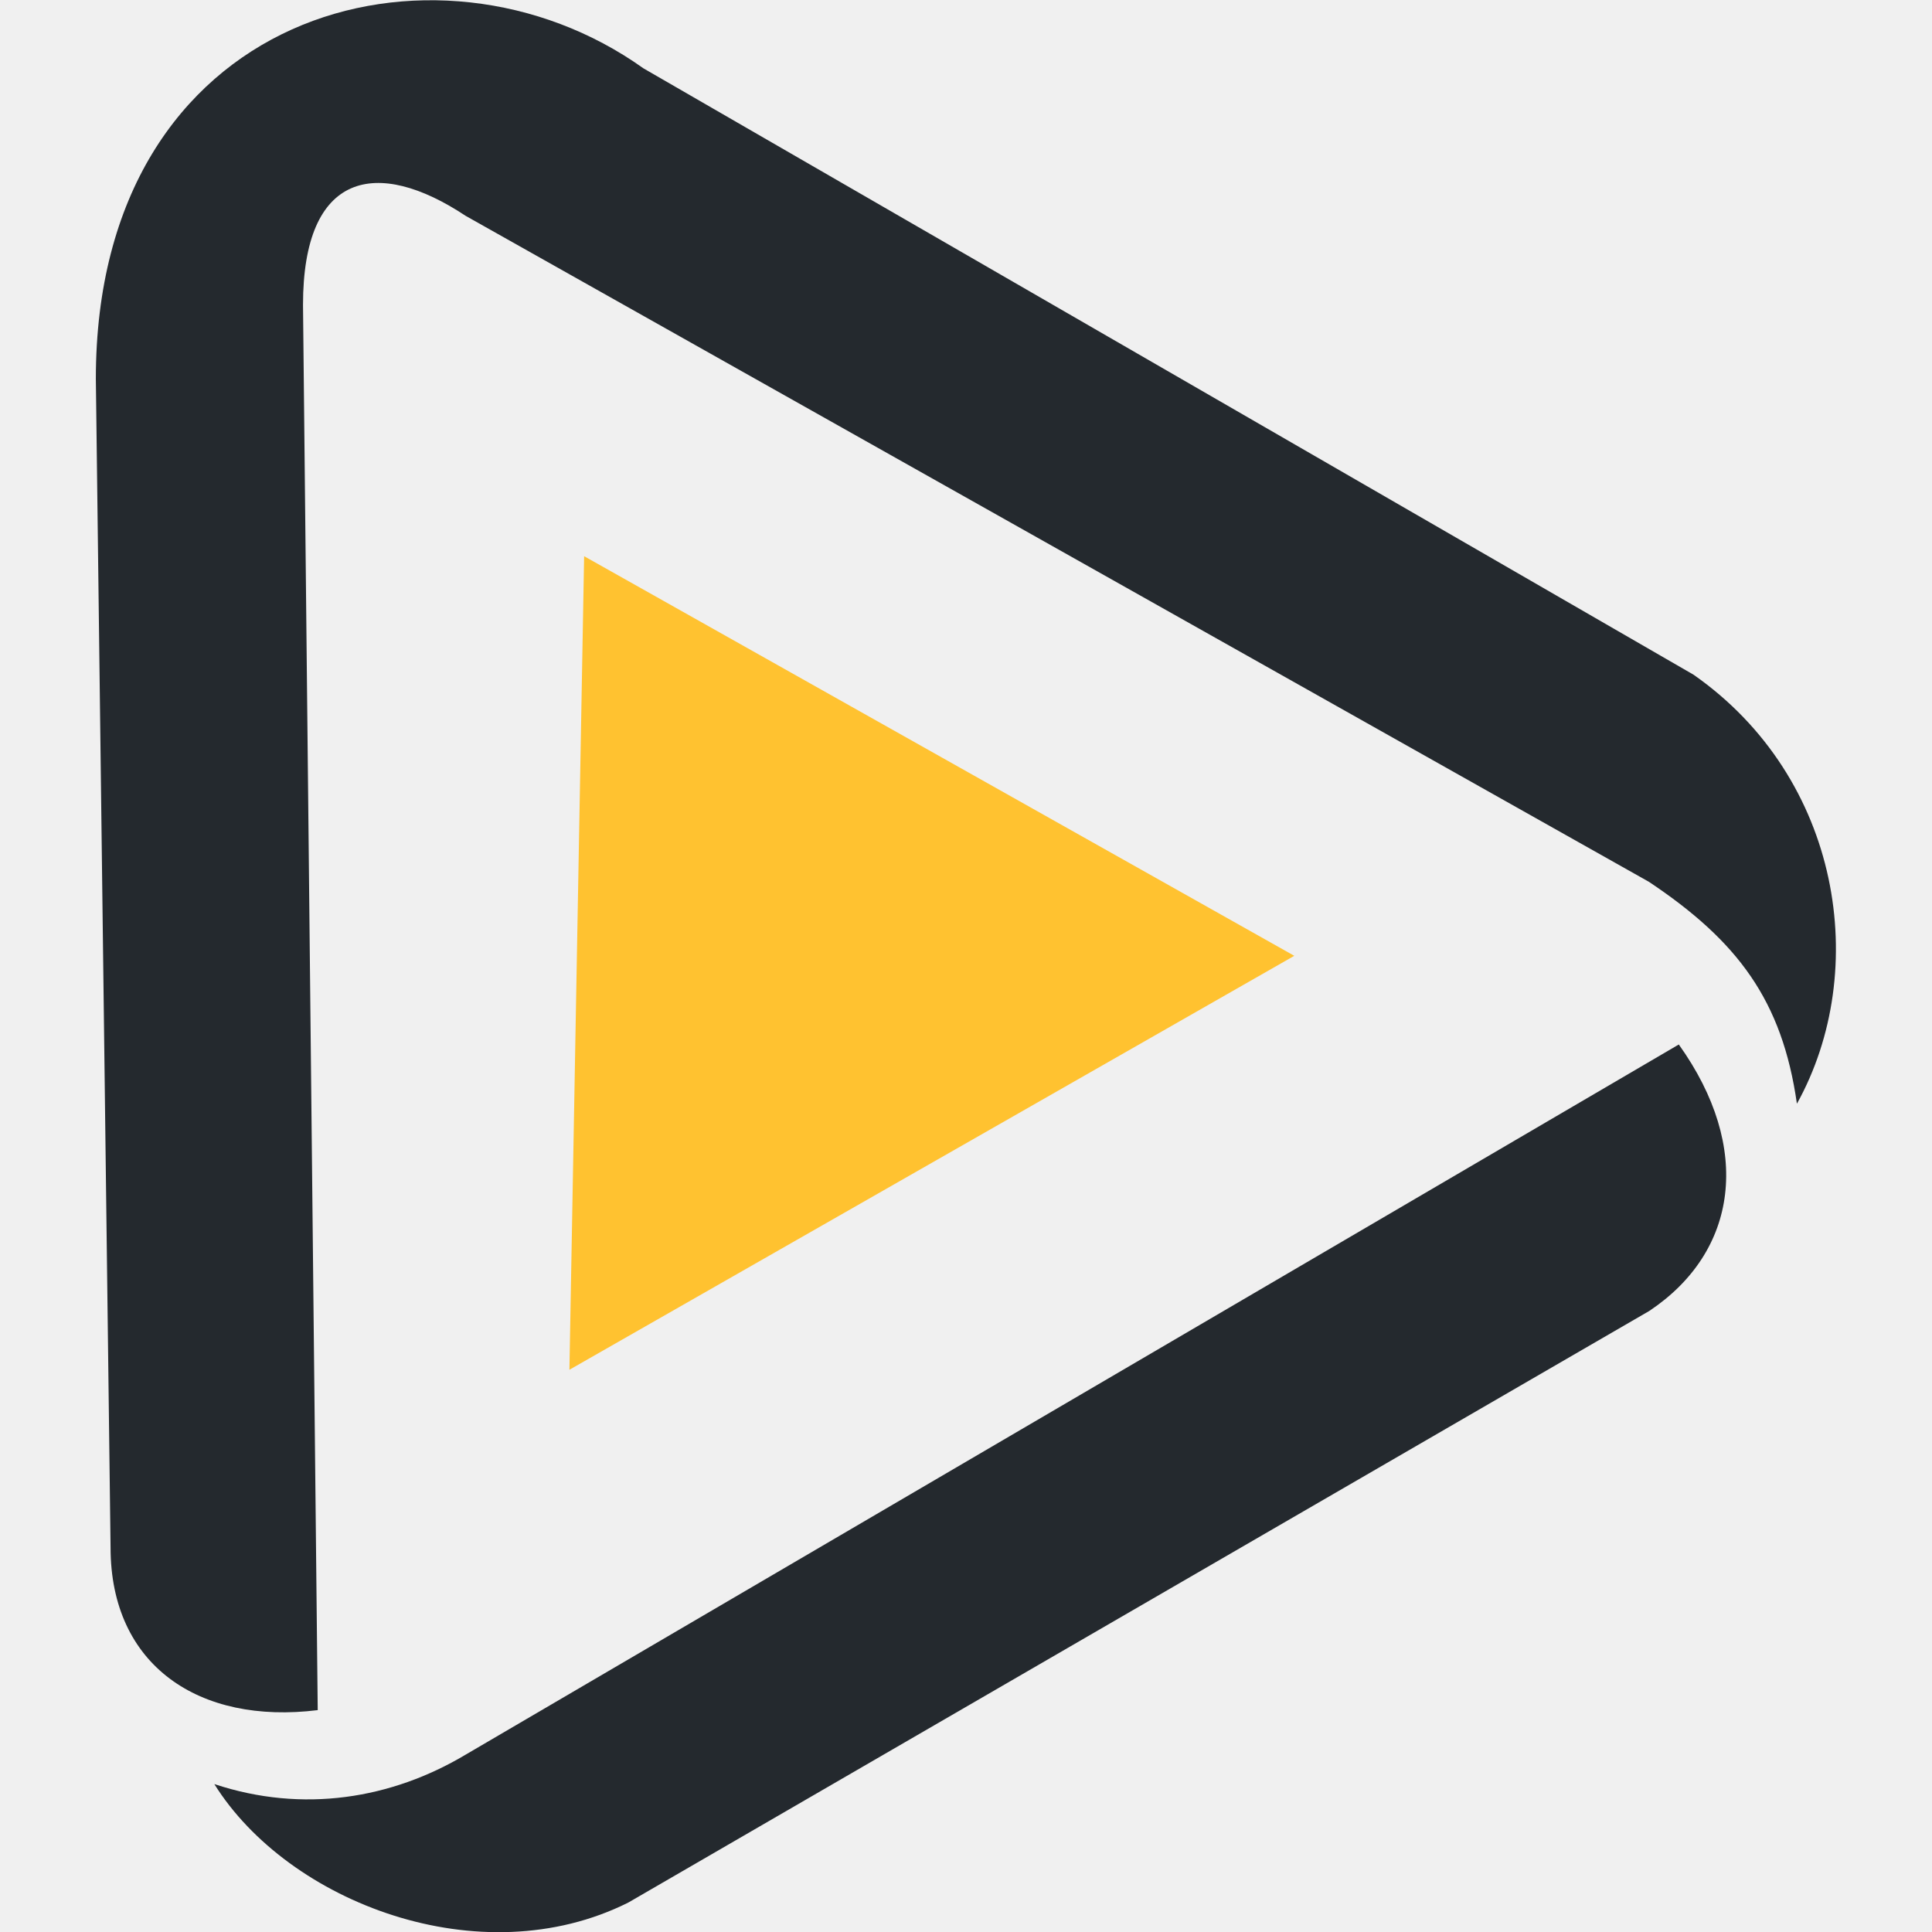
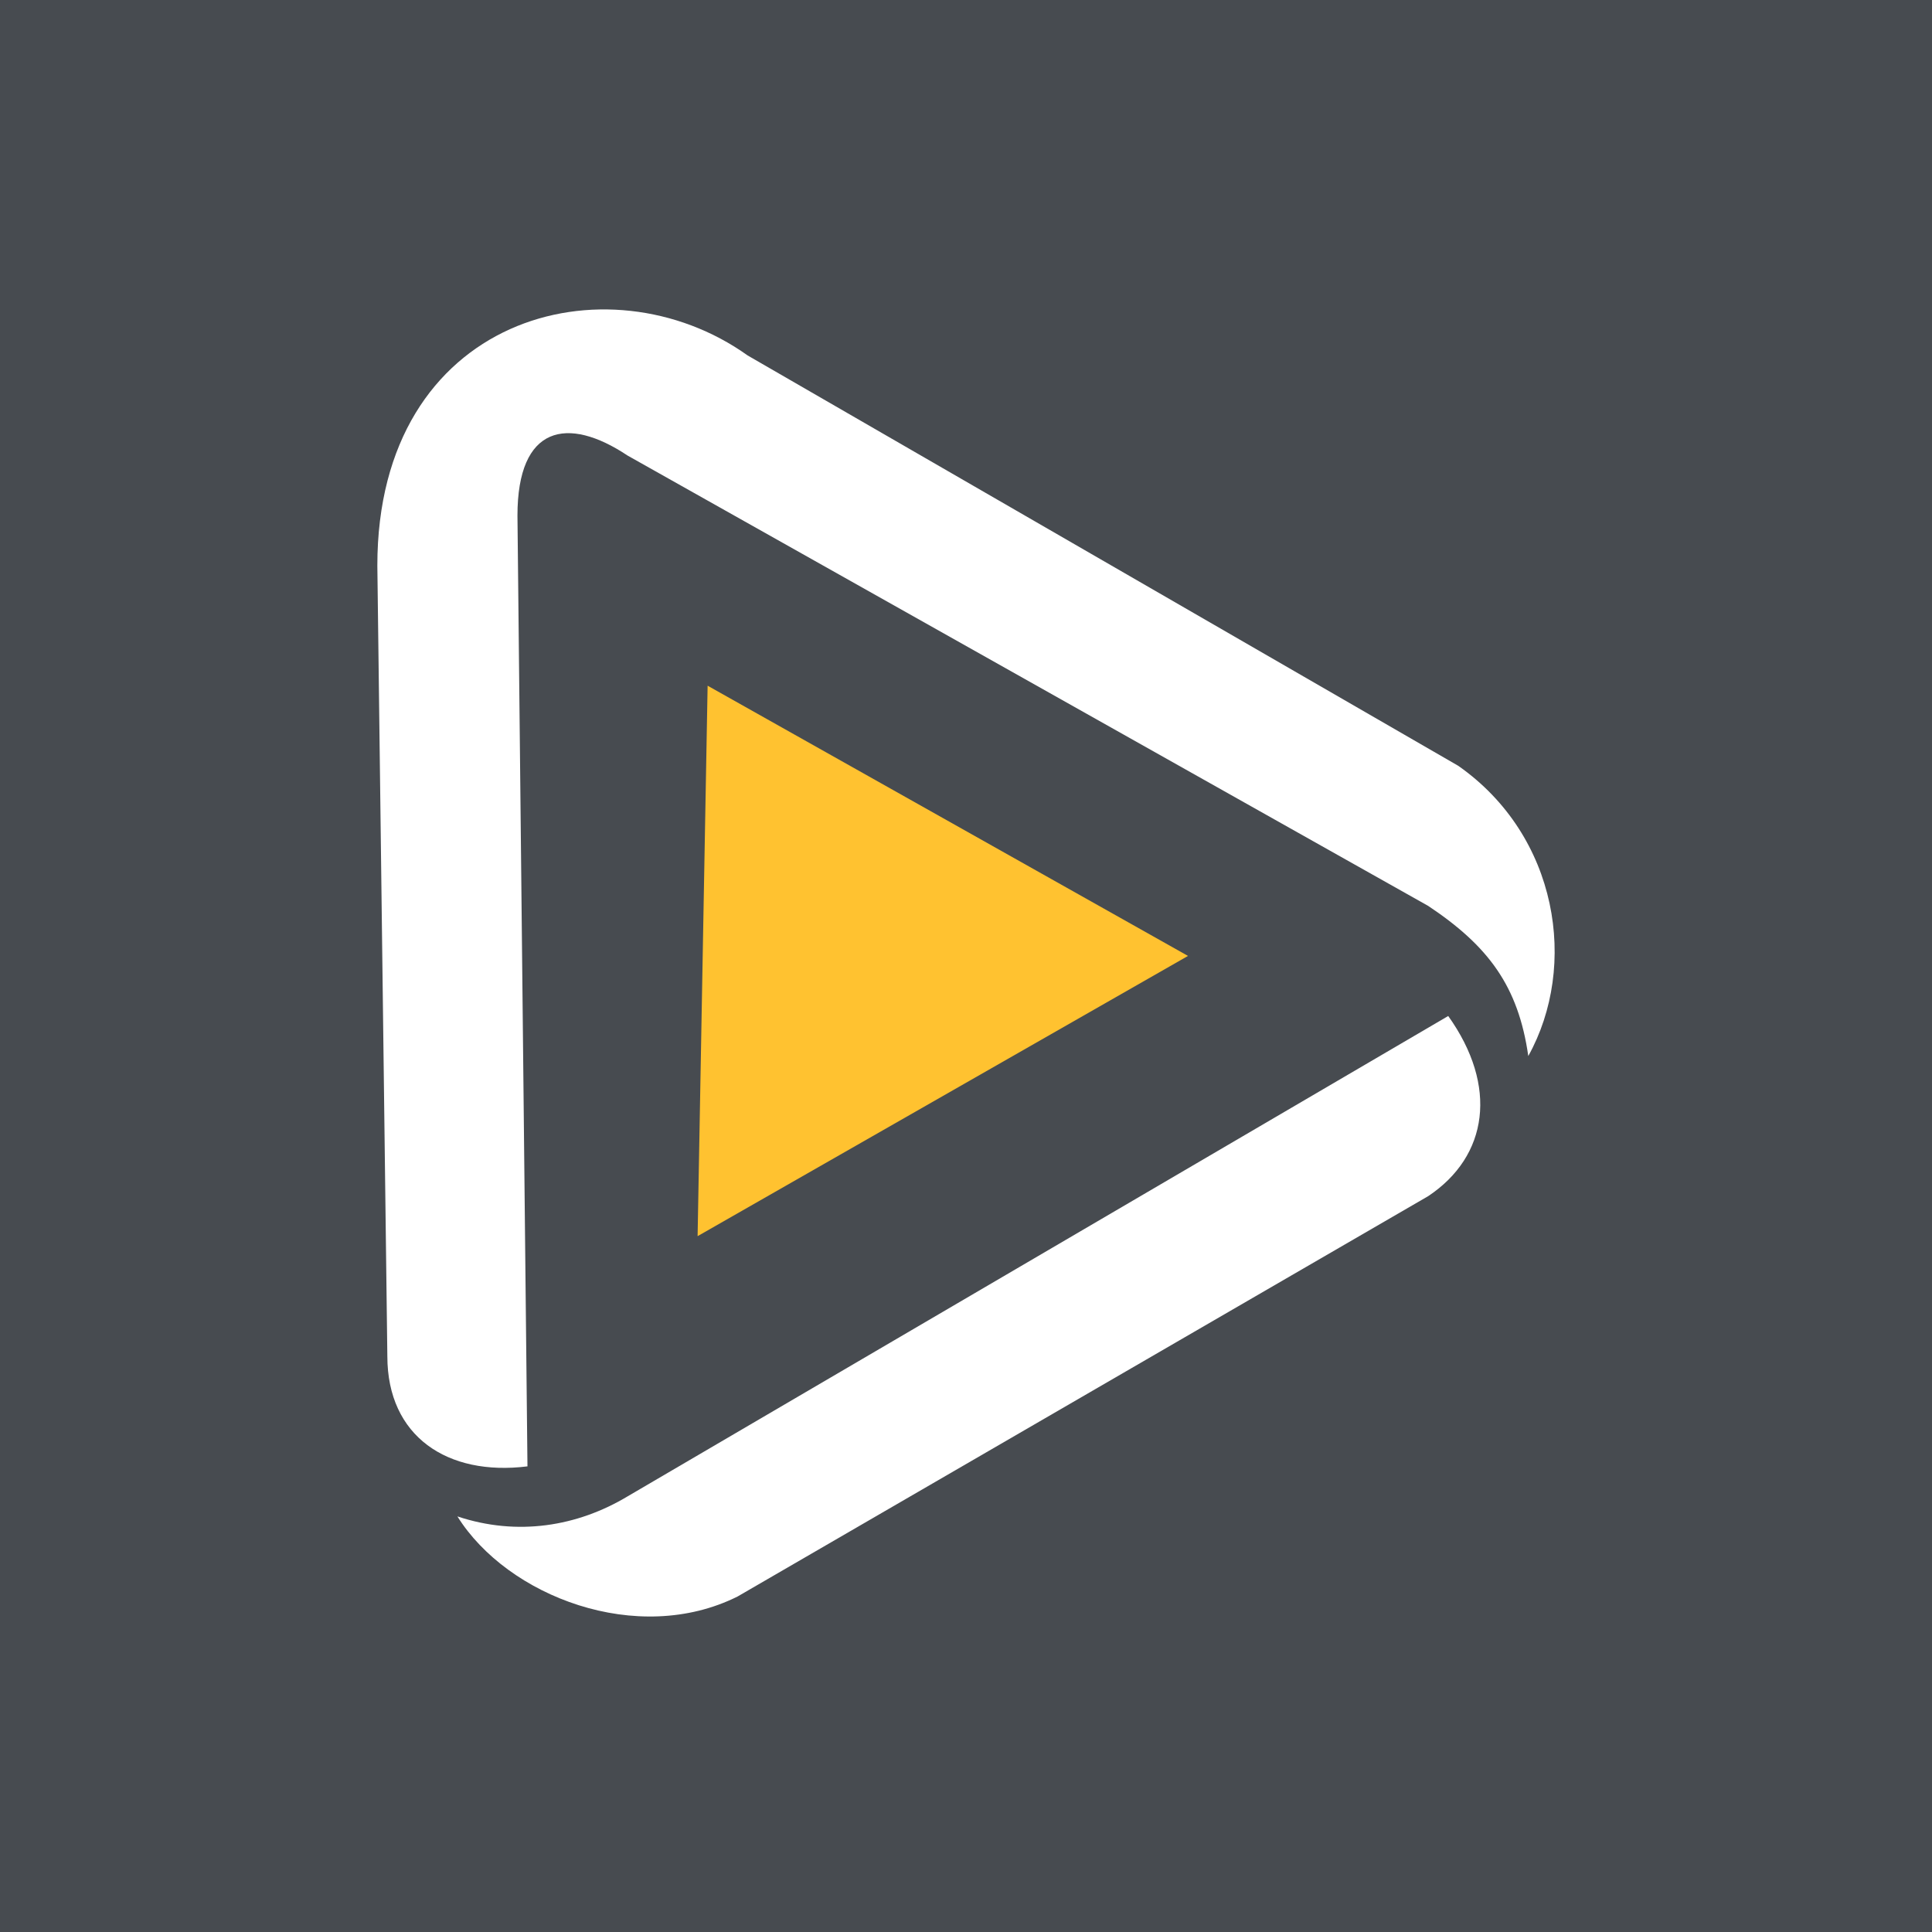
- <svg xmlns="http://www.w3.org/2000/svg" xml:space="preserve" id="Layer_1" x="0" y="0" version="1.1" viewBox="0 0 512 512">
-   <style>.st0{fill:#24292e}</style>
-   <g id="Group-Copy" transform="translate(70 21)">
-     <path id="Shape" d="m10.3 59.8 3.9 372.4c-31.4 3.9-54.9-11.8-54.9-43.1l-3.9-309.7c0-98 90.2-121.5 145.1-82.3l278.3 160.7c39.2 27.4 47 78.4 27.4 113.7-3.9-27.4-15.7-43.1-39.2-58.8L53.4 36.2C29.9 20.6 10.3 24.5 10.3 59.8" class="st0" />
-     <path id="Shape_00000114049535938561773820000018271523940913105341_" d="M-13.2 451.8c23.5 7.8 47 3.9 66.6-7.8l321.5-188.2c19.6 27.4 15.7 54.9-7.8 70.6L96.5 483.2c-39.2 19.6-90.1 0-109.7-31.4" class="st0" />
-     <path id="Shape_00000165935924413286433040000003668002807793862576_" d="M80.9 342 273 232.3 84.8 126.4z" style="fill:#ffc230" />
+ <svg xmlns="http://www.w3.org/2000/svg" width="256" height="256" viewBox="0 0 256 256" fill="none">
+   <g clip-path="url(#clip0_1960_9567)">
+     <path d="M256 0H0V256H256V0Z" fill="#474B50" />
+     <path d="M68.566 68.318L69.892 194.301C59.283 195.628 51.326 190.323 51.326 179.714L50 74.949C50 41.795 80.501 33.839 99.067 47.1L193.223 101.472C206.484 110.755 209.137 127.994 202.506 139.93C201.18 130.647 197.202 125.342 189.245 120.038L83.153 60.361C75.197 55.057 68.566 56.383 68.566 68.318Z" fill="white" />
+     <path d="M60.609 200.932C68.566 203.584 76.523 202.258 83.153 198.28L191.897 134.625C198.528 143.908 197.202 153.191 189.245 158.495L97.741 211.541C84.48 218.172 67.24 211.541 60.609 200.932Z" fill="white" />
+     <path d="M92.436 163.797L157.417 126.665L93.763 90.859L92.436 163.797Z" fill="#FFC230" />
  </g>
+   <defs>
+     <clipPath id="clip0_1960_9567">
+       <rect width="256" height="256" fill="white" />
+     </clipPath>
+   </defs>
</svg>
